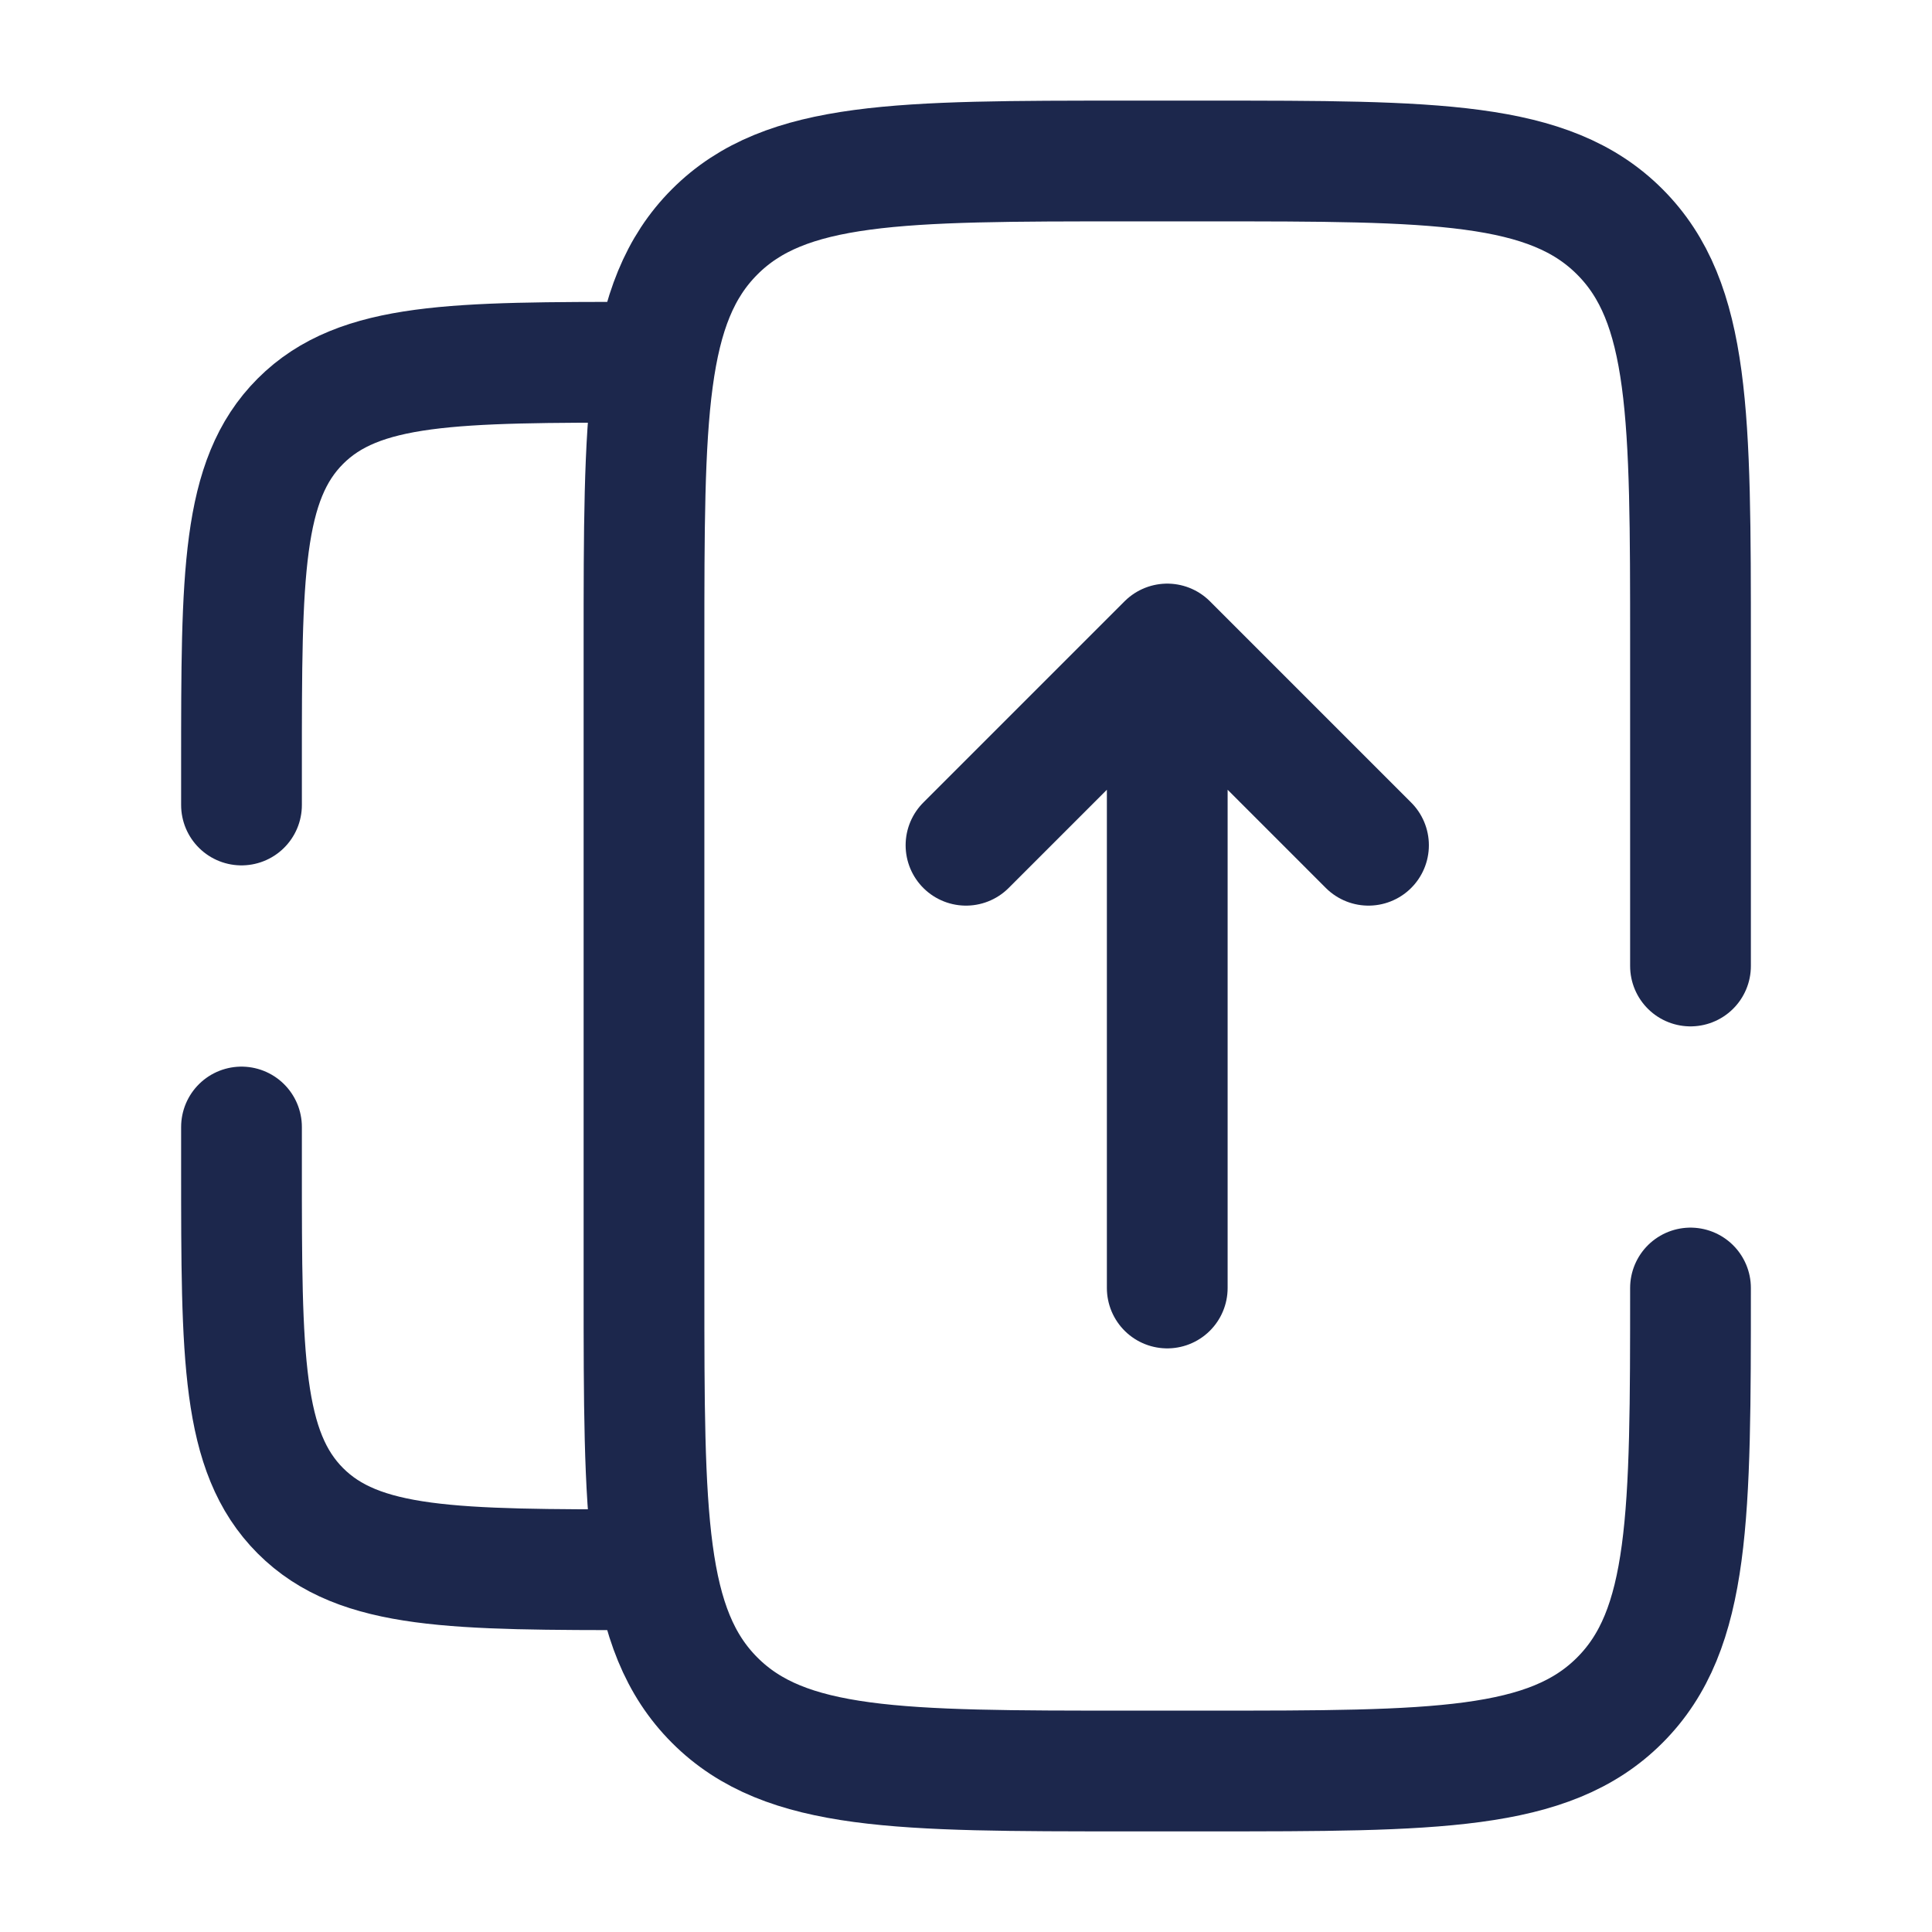
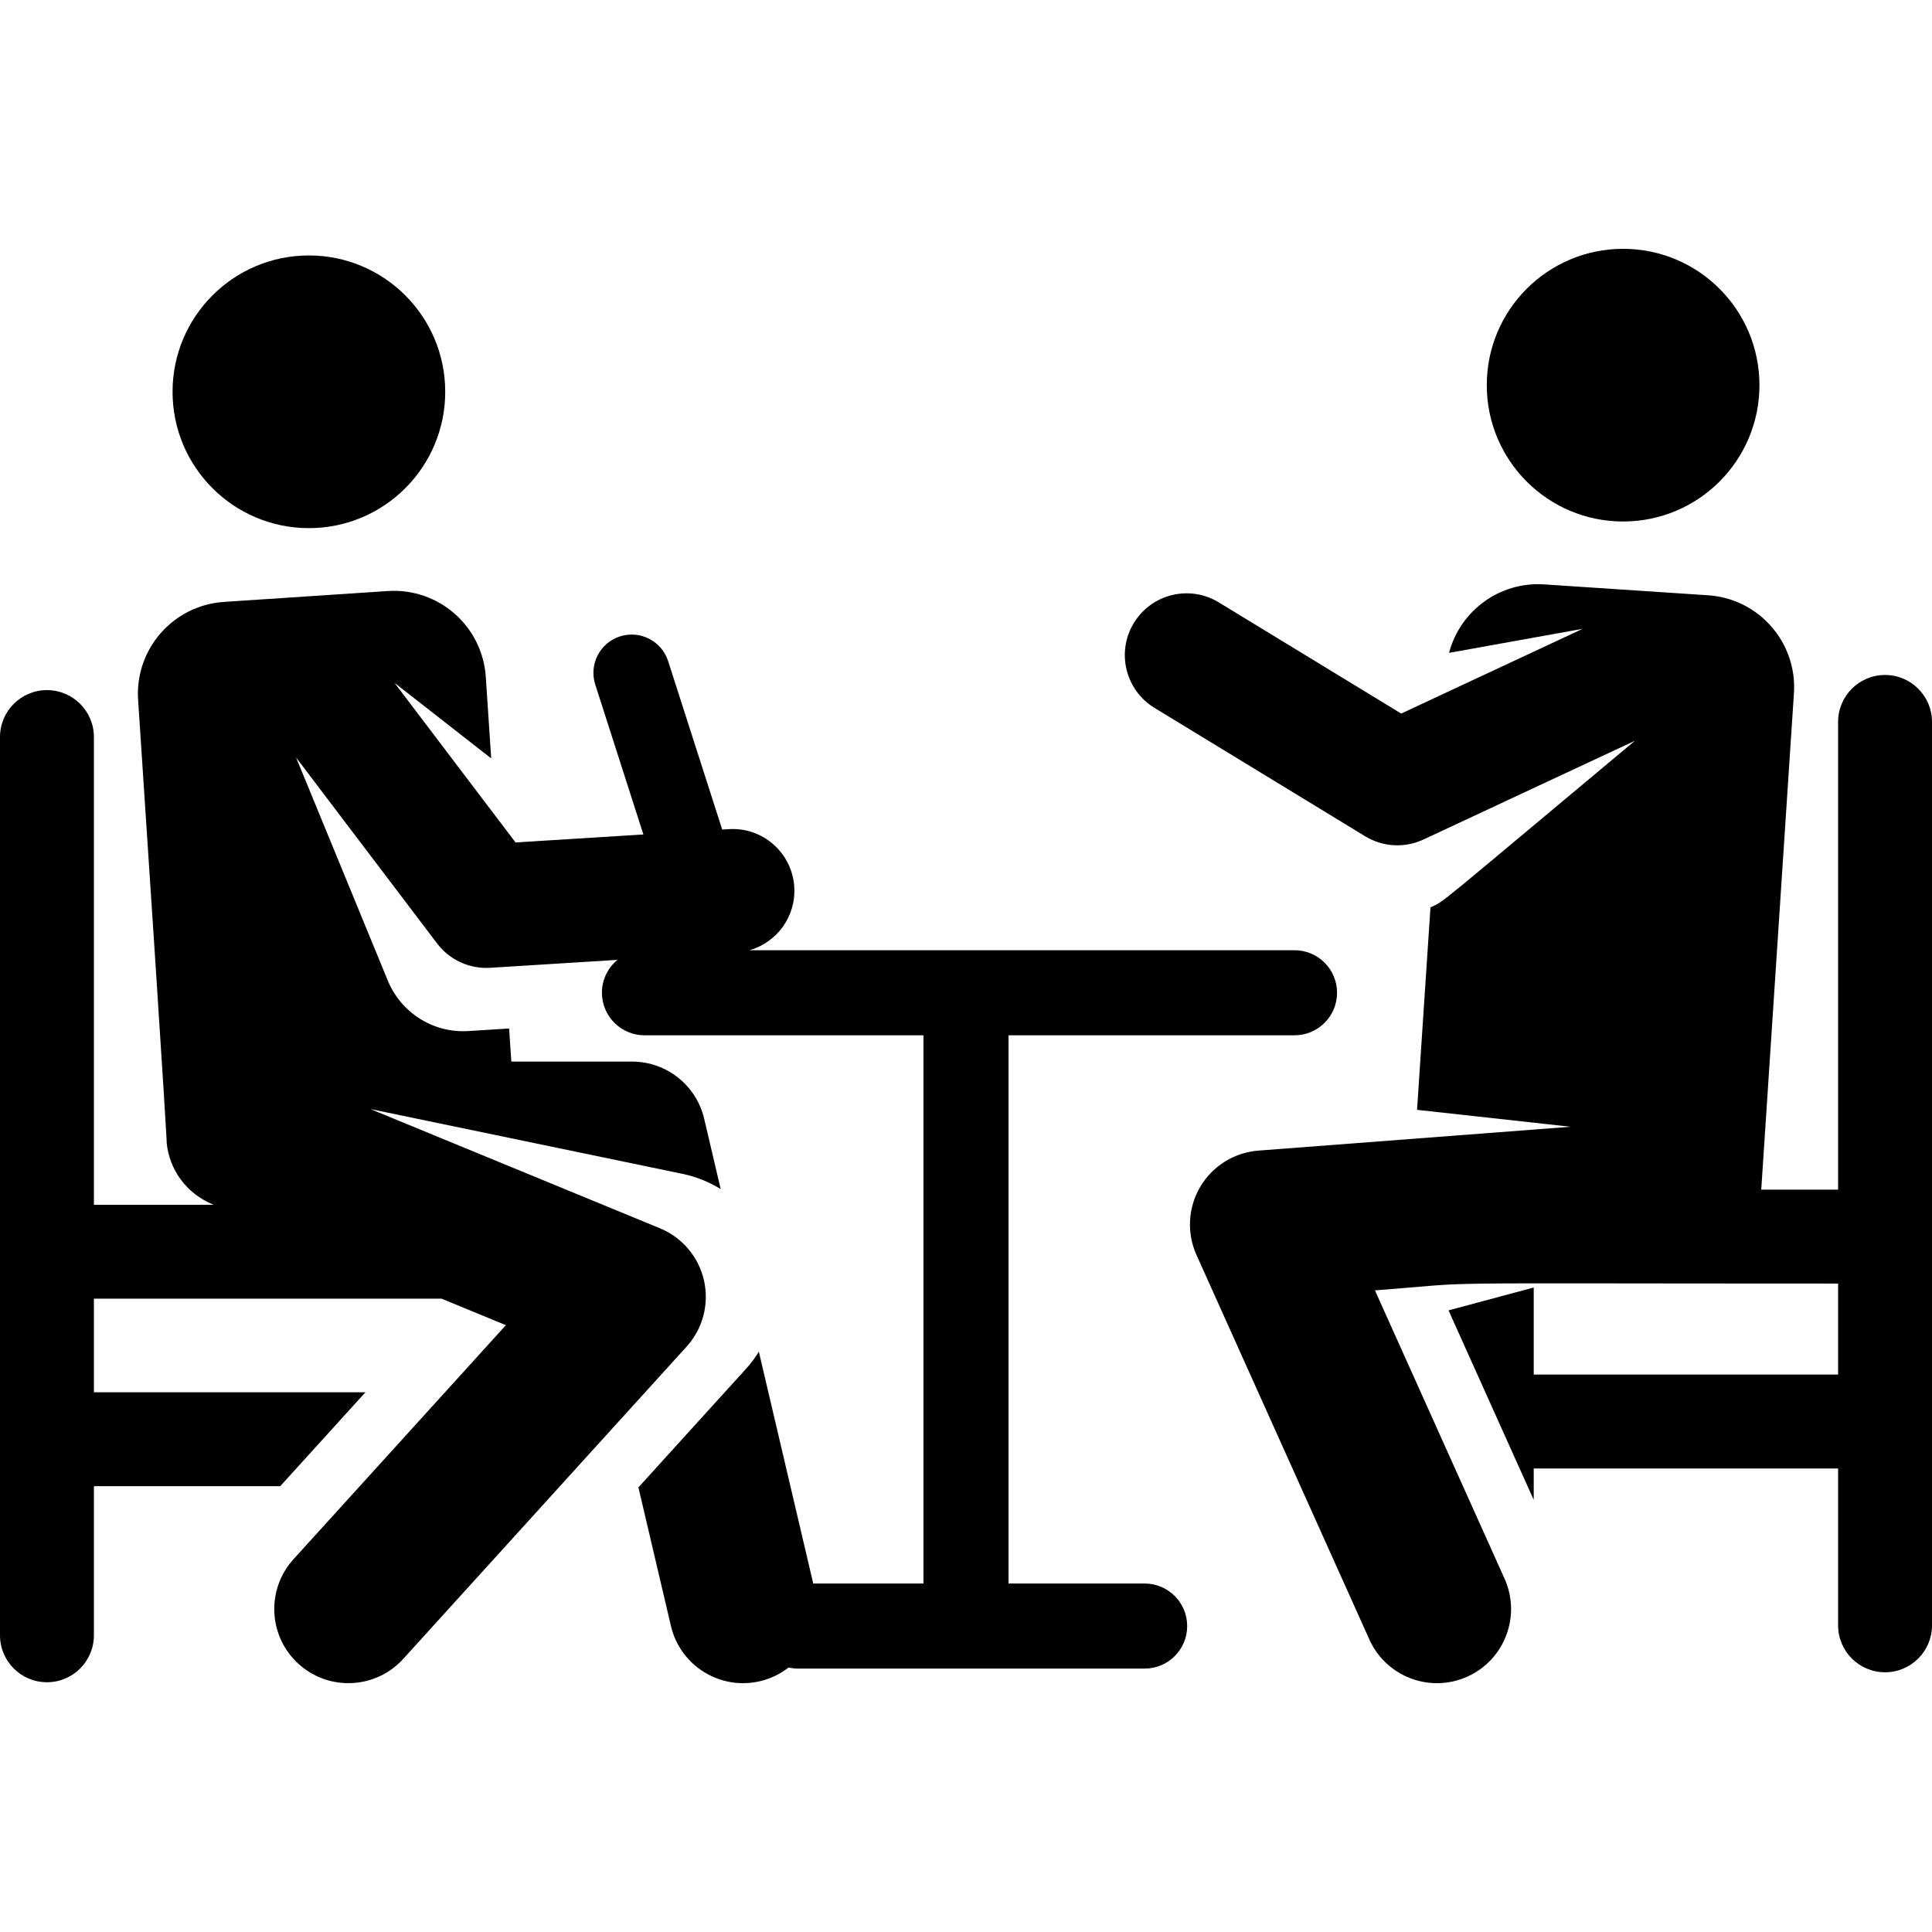
- <svg xmlns="http://www.w3.org/2000/svg" viewBox="0 0 24 24" fill="none">
+ <svg xmlns="http://www.w3.org/2000/svg" fill="currentColor" version="1.1" id="Capa_1" viewBox="0 0 454.231 454.231" xml:space="preserve">
  <g id="SVGRepo_bgCarrier" stroke-width="0" />
  <g id="SVGRepo_tracerCarrier" stroke-linecap="round" stroke-linejoin="round" />
  <g id="SVGRepo_iconCarrier">
-     <path d="M21 16C21 18.828 21 20.243 20.121 21.121C19.243 22 17.828 22 15 22H14C11.172 22 9.757 22 8.879 21.121C8 20.243 8 18.828 8 16V8C8 5.172 8 3.757 8.879 2.879C9.757 2 11.172 2 14 2H15C17.828 2 19.243 2 20.121 2.879C21 3.757 21 5.172 21 8V12" stroke="#1C274C" stroke-width="1.5" stroke-linecap="round" />
-     <path d="M8 19.5C5.643 19.5 4.464 19.5 3.732 18.768C3 18.035 3 16.857 3 14.5V14M8 4.5C5.643 4.5 4.464 4.5 3.732 5.232C3 5.964 3 7.143 3 9.5V10" stroke="#1C274C" stroke-width="1.5" stroke-linecap="round" />
-     <path d="M14.5 16V8M14.5 8L17 10.5M14.5 8L12 10.5" stroke="#1C274C" stroke-width="1.5" stroke-linecap="round" stroke-linejoin="round" />
+     <g id="XMLID_5_">
+       <circle id="XMLID_451_" cx="72.623" cy="92.114" r="32.054" />
+       <path id="XMLID_789_" d="M269.116,372.3h-32V243.405h67.237c5.523,0,10-4.477,10-10s-4.477-10-10-10c-3.887,0-124.896,0-128.155,0 c6.442-1.815,10.977-7.923,10.544-14.874c-0.499-8.005-7.401-14.109-15.397-13.591l-1.546,0.096 c-4.503-14.026-8.099-25.226-12.712-39.594c-1.52-4.733-6.589-7.339-11.32-5.818c-4.733,1.52-7.338,6.588-5.818,11.32 c9.43,29.373,5.469,17.035,11.316,35.248l-30.058,1.874l-28.453-37.523l22.731,17.763l-1.272-19.175 c-0.792-11.932-11.107-20.964-23.039-20.172l-38.53,2.556c-11.932,0.792-20.964,11.107-20.172,23.039 c7.118,107.281,6.723,104.159,6.723,104.159c0.003,0.03,0.002,0.059,0.005,0.089c0.627,6.02,4.395,11.729,11.012,14.454H22.078 V173.291c0-6.097-4.942-11.039-11.039-11.039S0,167.195,0,173.291c0,14.516,0,199.047,0,211.18c0,6.097,4.942,11.039,11.039,11.039 s11.039-4.942,11.039-11.039v-35.05h43.8l20.034-22.078H22.078v-22.011c11.153,0,73.702,0,81.741,0l15.12,6.227l-49.936,55.029 c-6.467,7.127-5.933,18.149,1.195,24.617c7.139,6.477,18.158,5.922,24.617-1.195l66.609-73.405 c3.815-4.204,5.343-10.003,4.095-15.542c-1.248-5.538-5.115-10.121-10.364-12.283L87.09,260.749 c8.378,1.739,62.142,12.901,73.339,15.226c3.286,0.682,6.316,1.919,9.011,3.592l-3.88-16.536 c-1.848-7.877-8.875-13.445-16.966-13.445h-28.379l-0.516-7.775c-3.994,0.249-2.111,0.132-9.622,0.6 c-8.381,0.522-15.845-4.466-18.881-11.818l-21.585-52.502l33.157,43.727c2.755,3.634,7.044,5.748,11.57,5.748 c0.737,0-1.12,0.098,30.841-1.894c-2.235,1.834-3.661,4.616-3.661,7.733c0,5.494,4.481,10,10,10h65.598V372.3h-25.915l-12.789-54.5 c-1.7,2.747-2.863,3.856-6.731,8.113l-21.584,23.786l7.646,32.583c2.198,9.368,11.573,15.183,20.947,12.985 c2.528-0.593,4.785-1.723,6.708-3.22c0.712,0.161,1.45,0.253,2.21,0.253h81.508c5.523,0,10-4.477,10-10 S274.639,372.3,269.116,372.3z" />
+       <circle id="XMLID_791_" cx="381.608" cy="90.555" r="32.054" />
+       <path id="XMLID_793_" d="M443.192,158.693c-6.097,0-11.039,4.942-11.039,11.039v109.964h-18.068l7.685-116.712 c0.785-11.929-8.245-22.237-20.173-23.029l-38.54-2.557c-10.53-0.699-19.796,6.255-22.374,16.099l31.42-5.659l-42.667,19.927 l-42.896-26.144c-6.849-4.174-15.785-2.006-19.959,4.843c-4.174,6.849-2.006,15.785,4.843,19.959l49.544,30.196 c4.161,2.535,9.304,2.812,13.703,0.757l49.72-23.22c-47.392,39.565-44.657,37.648-48.072,39.167l-3.159,47.61l36.103,3.977 l-73.396,5.608c-5.661,0.433-10.756,3.595-13.655,8.476s-3.239,10.868-0.912,16.046l40.643,90.406 c3.951,8.789,14.273,12.691,23.04,8.749c8.778-3.946,12.695-14.262,8.749-23.04l-30.469-67.775 c27.396-2.093,3.489-1.605,108.89-1.605v21.398h-71.561v-20.469l-20.03,5.377c9.631,21.423,13.653,30.369,20.03,44.555v-7.384 h71.561v36.878c0,6.097,4.942,11.039,11.039,11.039s11.039-4.942,11.039-11.039c0-93.964,0-82.866,0-212.396 C454.231,163.635,449.289,158.693,443.192,158.693z" />
+     </g>
  </g>
</svg>
